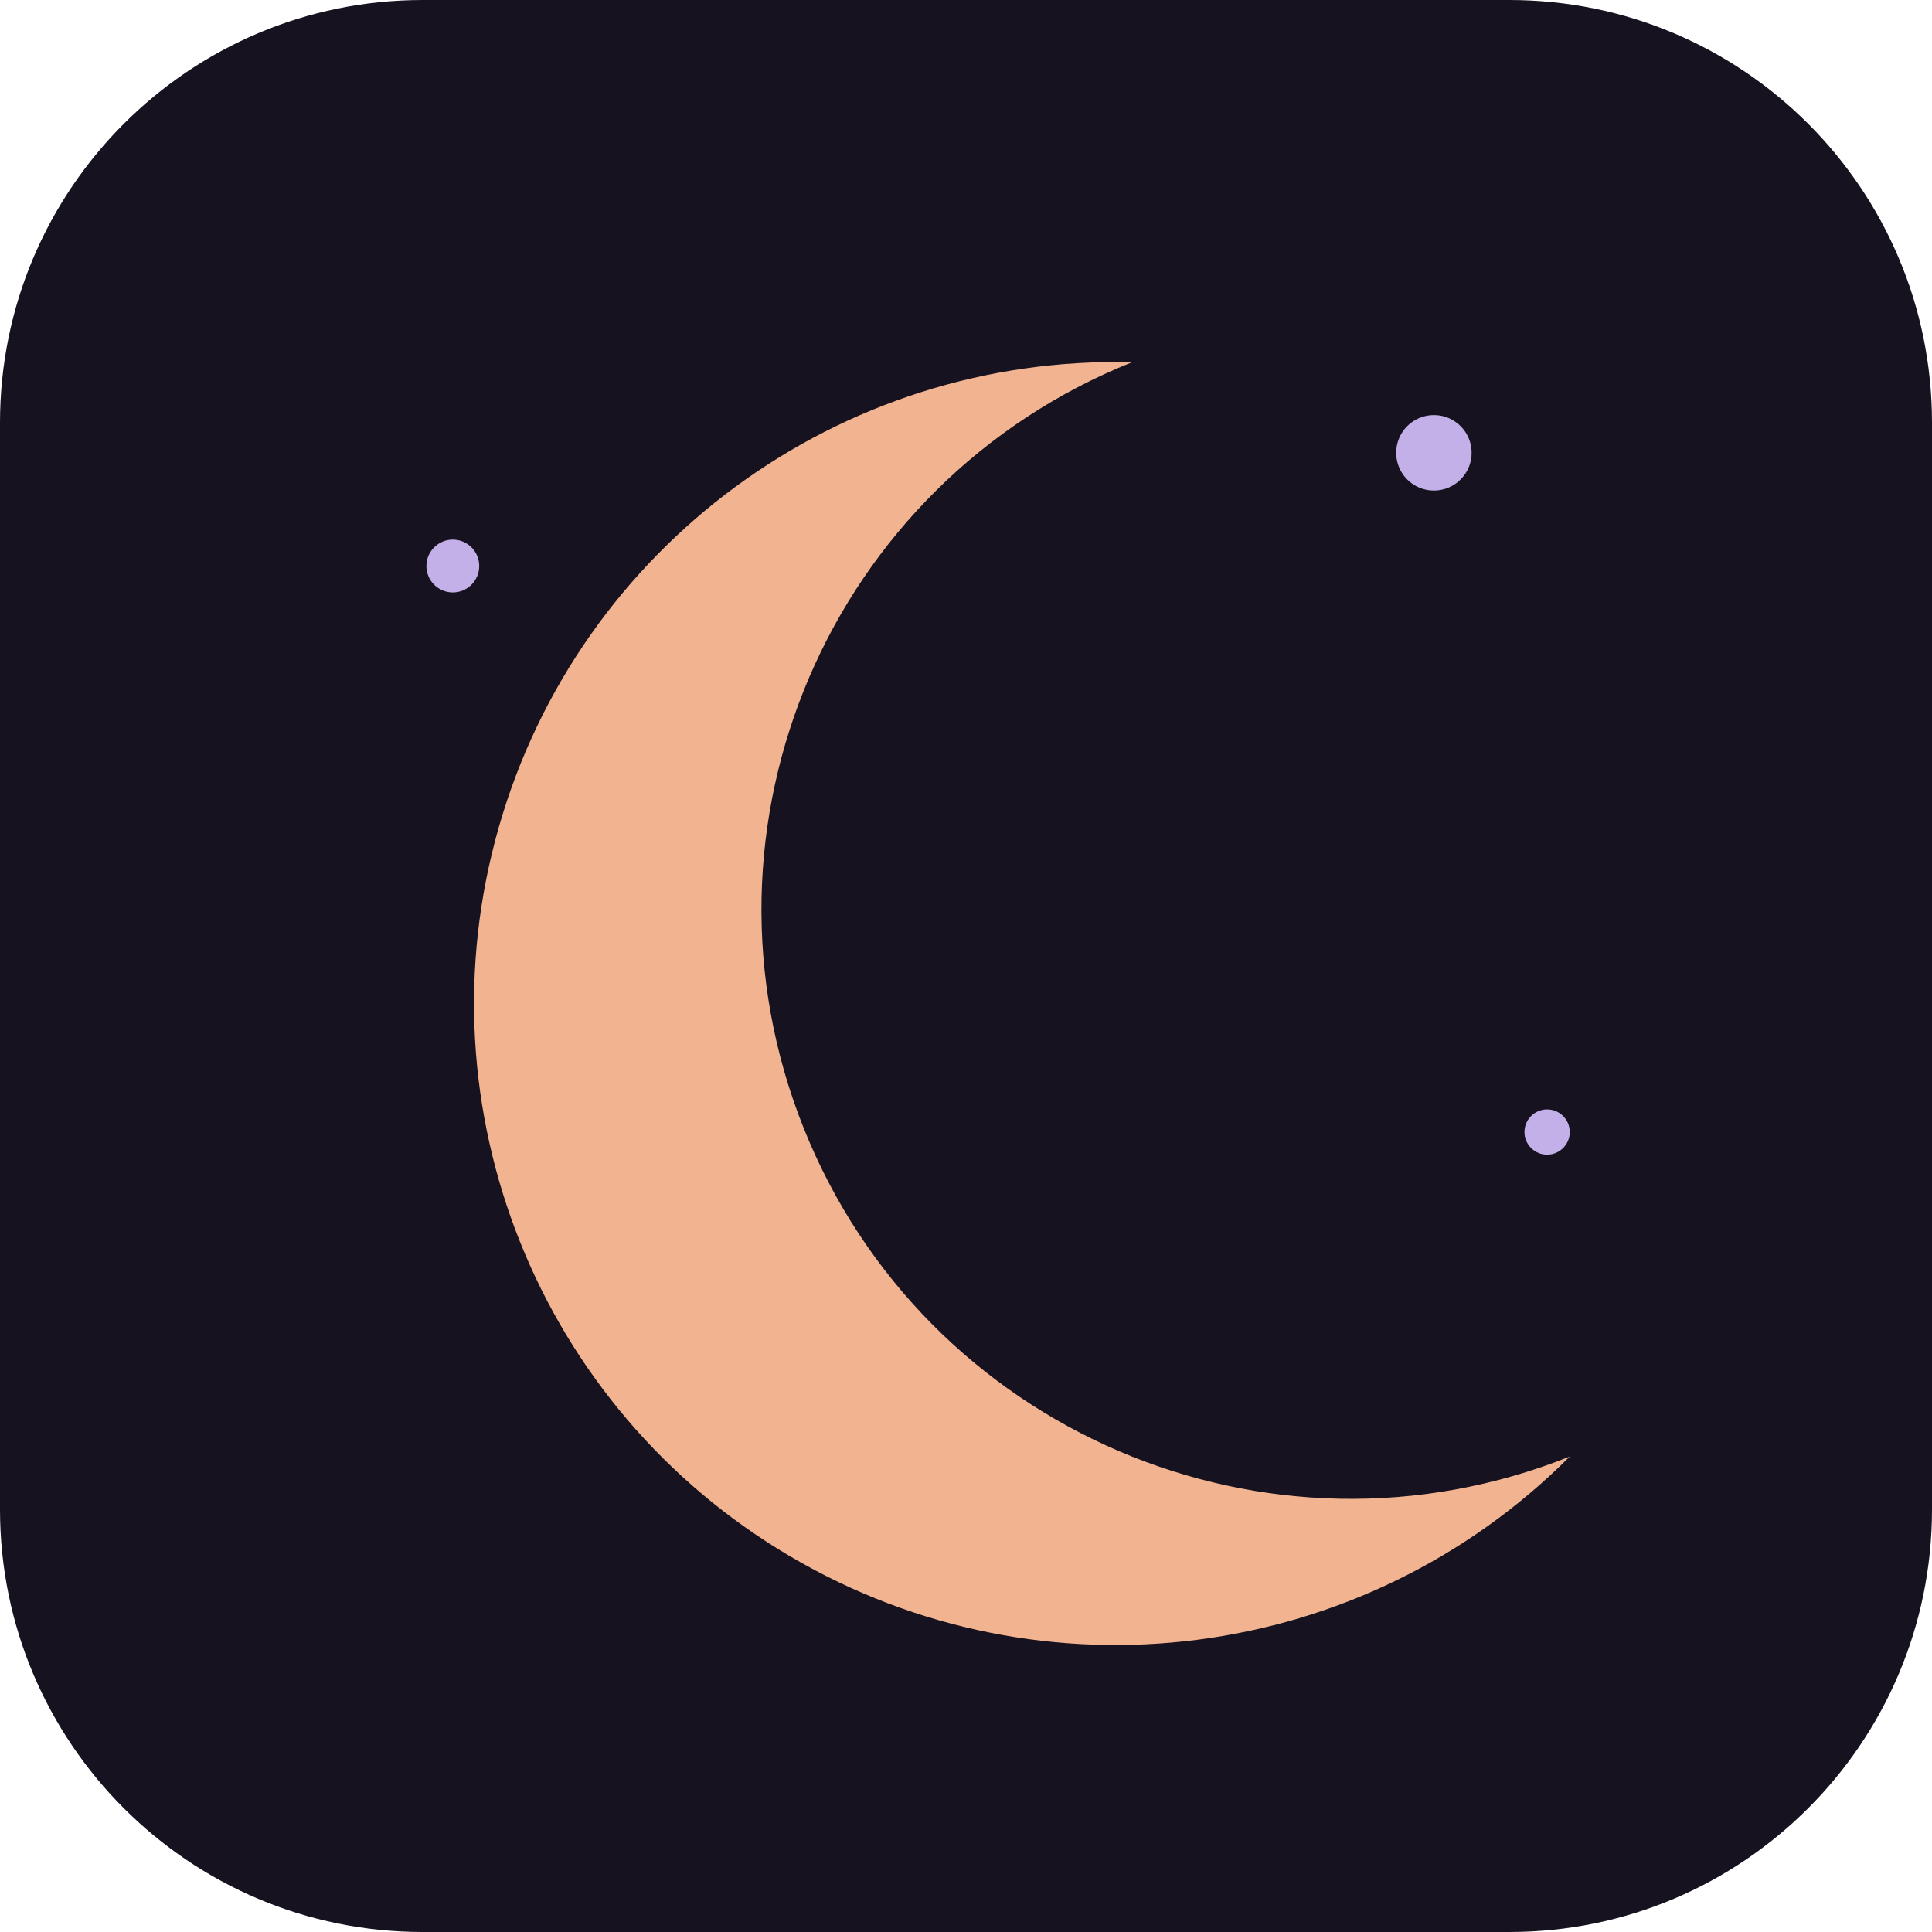
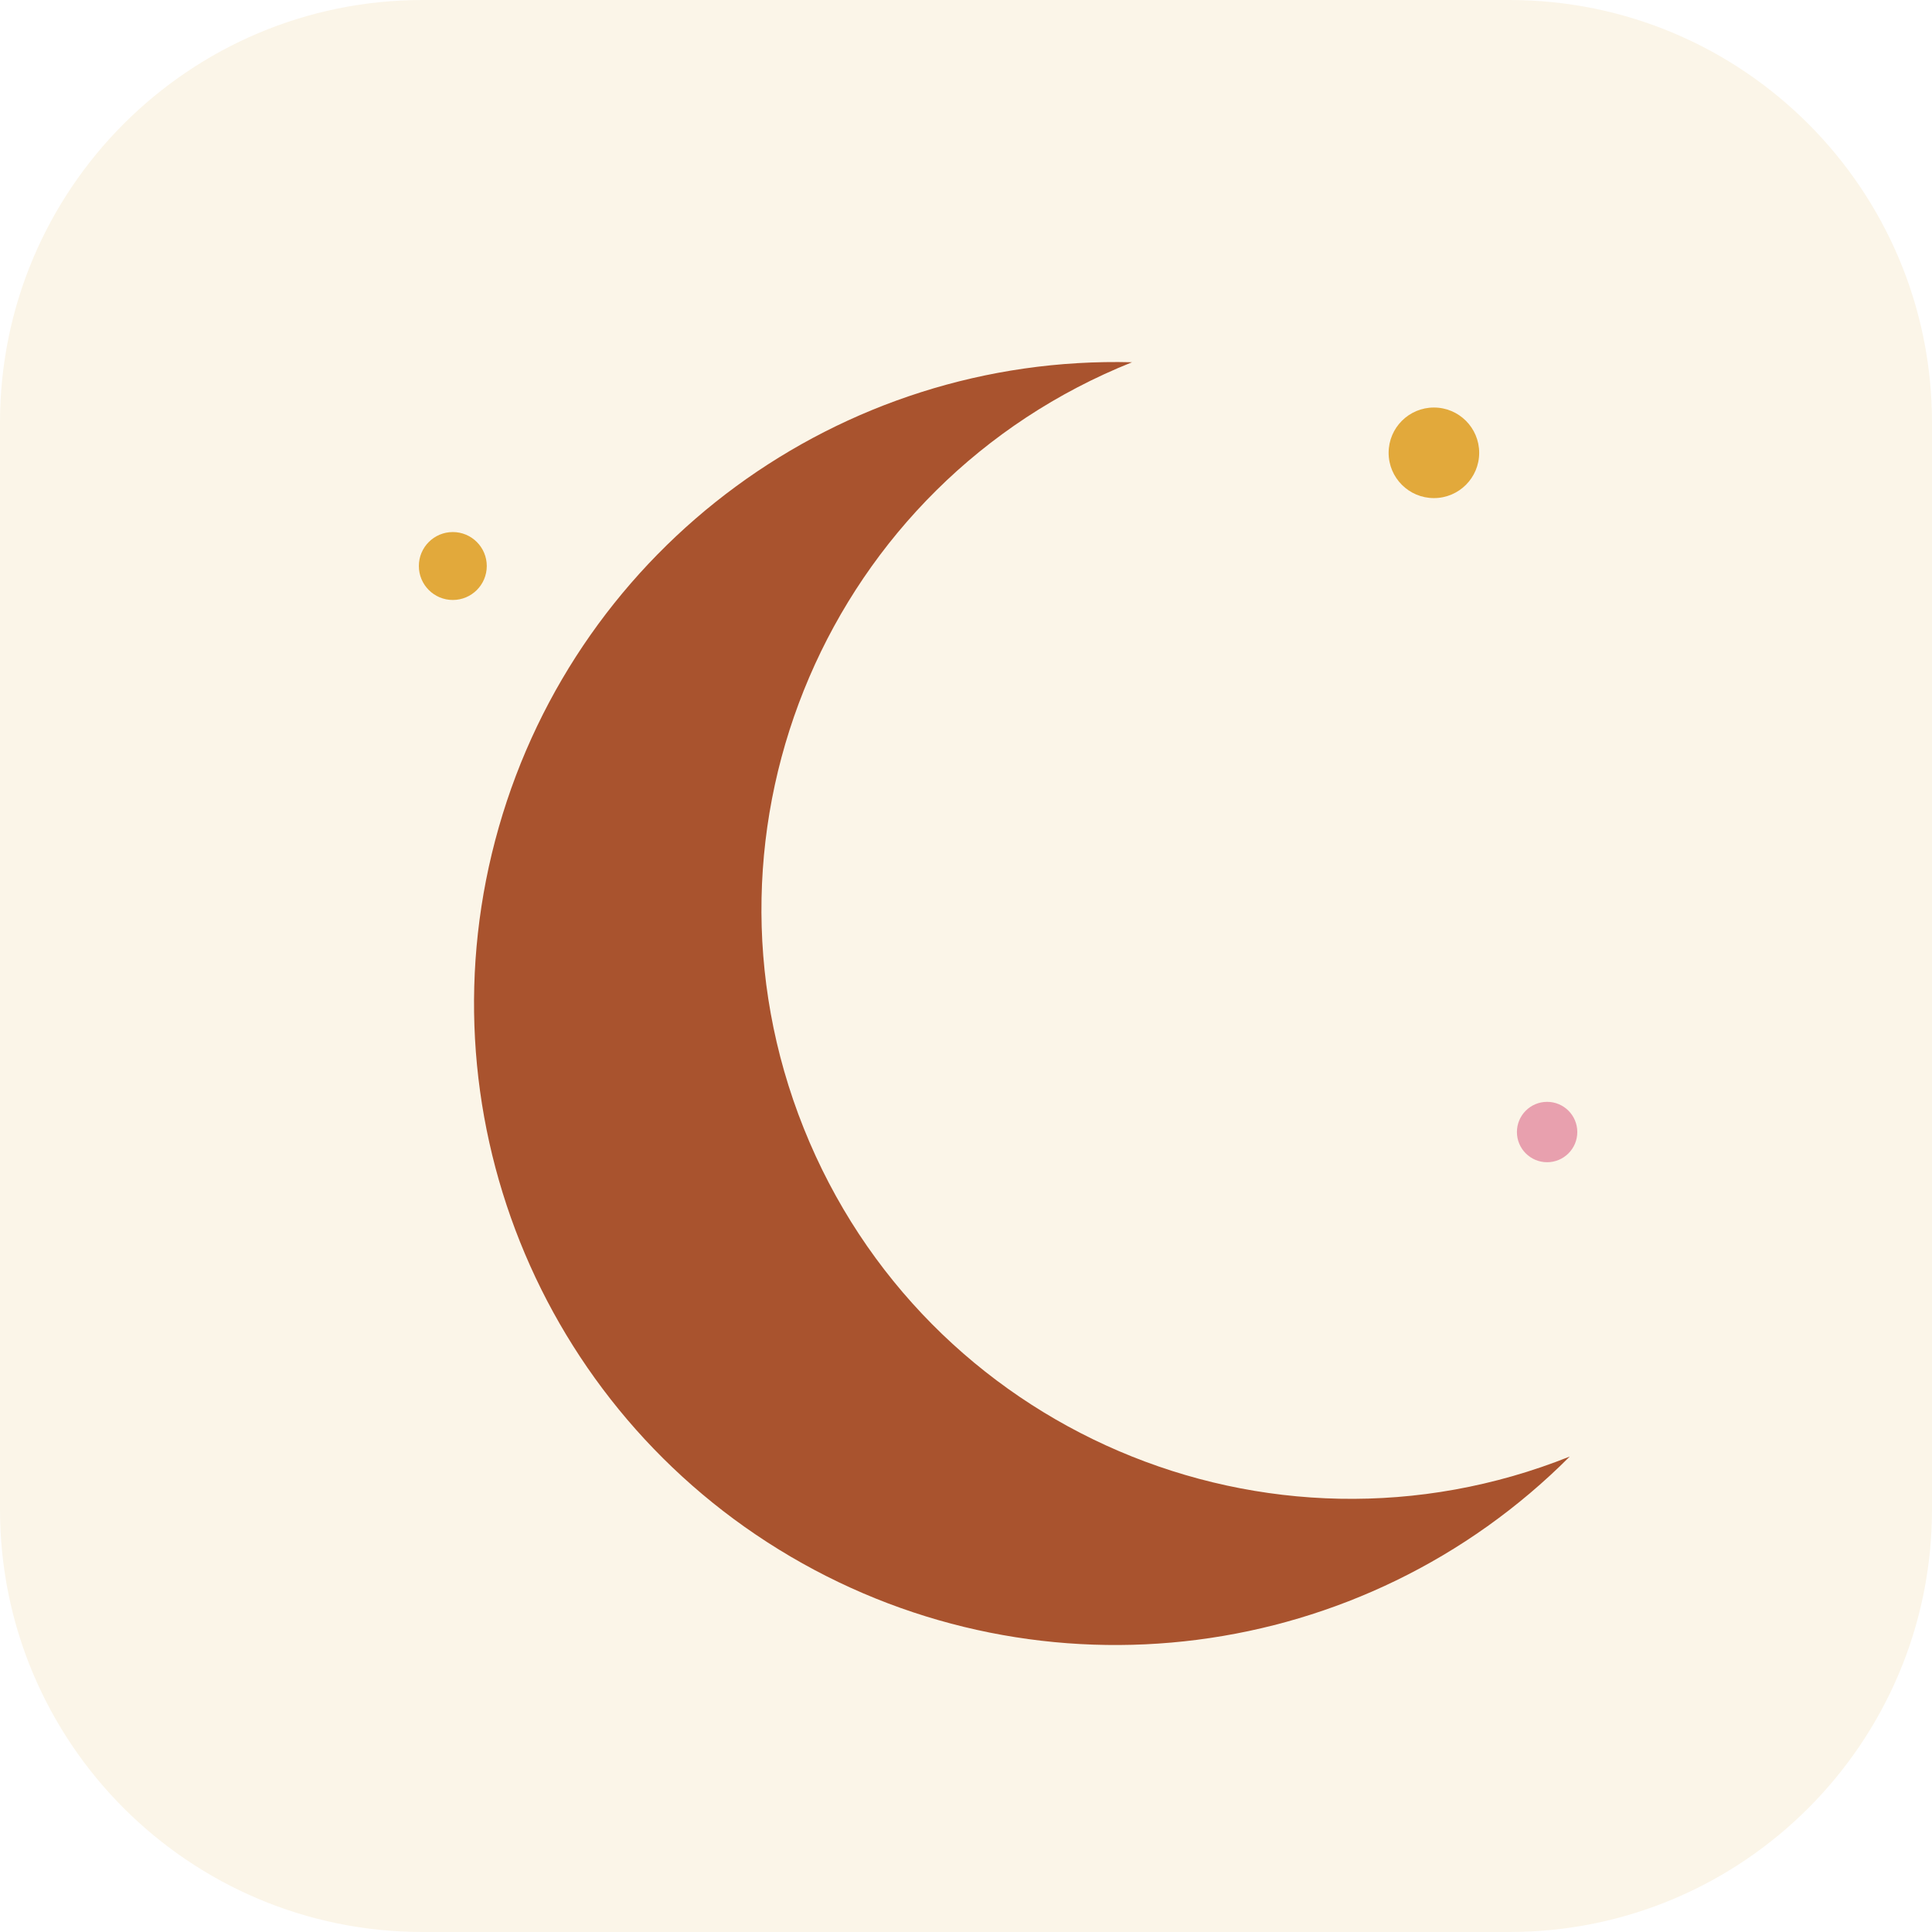
<svg xmlns="http://www.w3.org/2000/svg" viewBox="0 0 512 512">
-   <rect width="512" height="512" rx="112" fill="#17121F" />
-   <circle cx="380" cy="120" r="10" fill="#C3B0E8" />
-   <circle cx="120" cy="150" r="7" fill="#C3B0E8" />
-   <circle cx="410" cy="300" r="6" fill="#C3B0E8" />
-   <path d="M300 96a170 170 0 1 0 116 290A150 150 0 0 1 300 96z" fill="#F2B391" />
+   <rect width="512" height="512" rx="112" fill="#FBF5E8" />
+   <circle cx="380" cy="120" r="12" fill="#E2A93B" />
+   <circle cx="120" cy="150" r="9" fill="#E2A93B" />
+   <circle cx="410" cy="300" r="8" fill="#E8A0AE" />
+   <path d="M300 96a170 170 0 1 0 116 290A150 150 0 0 1 300 96z" fill="#A9532E" />
</svg>
